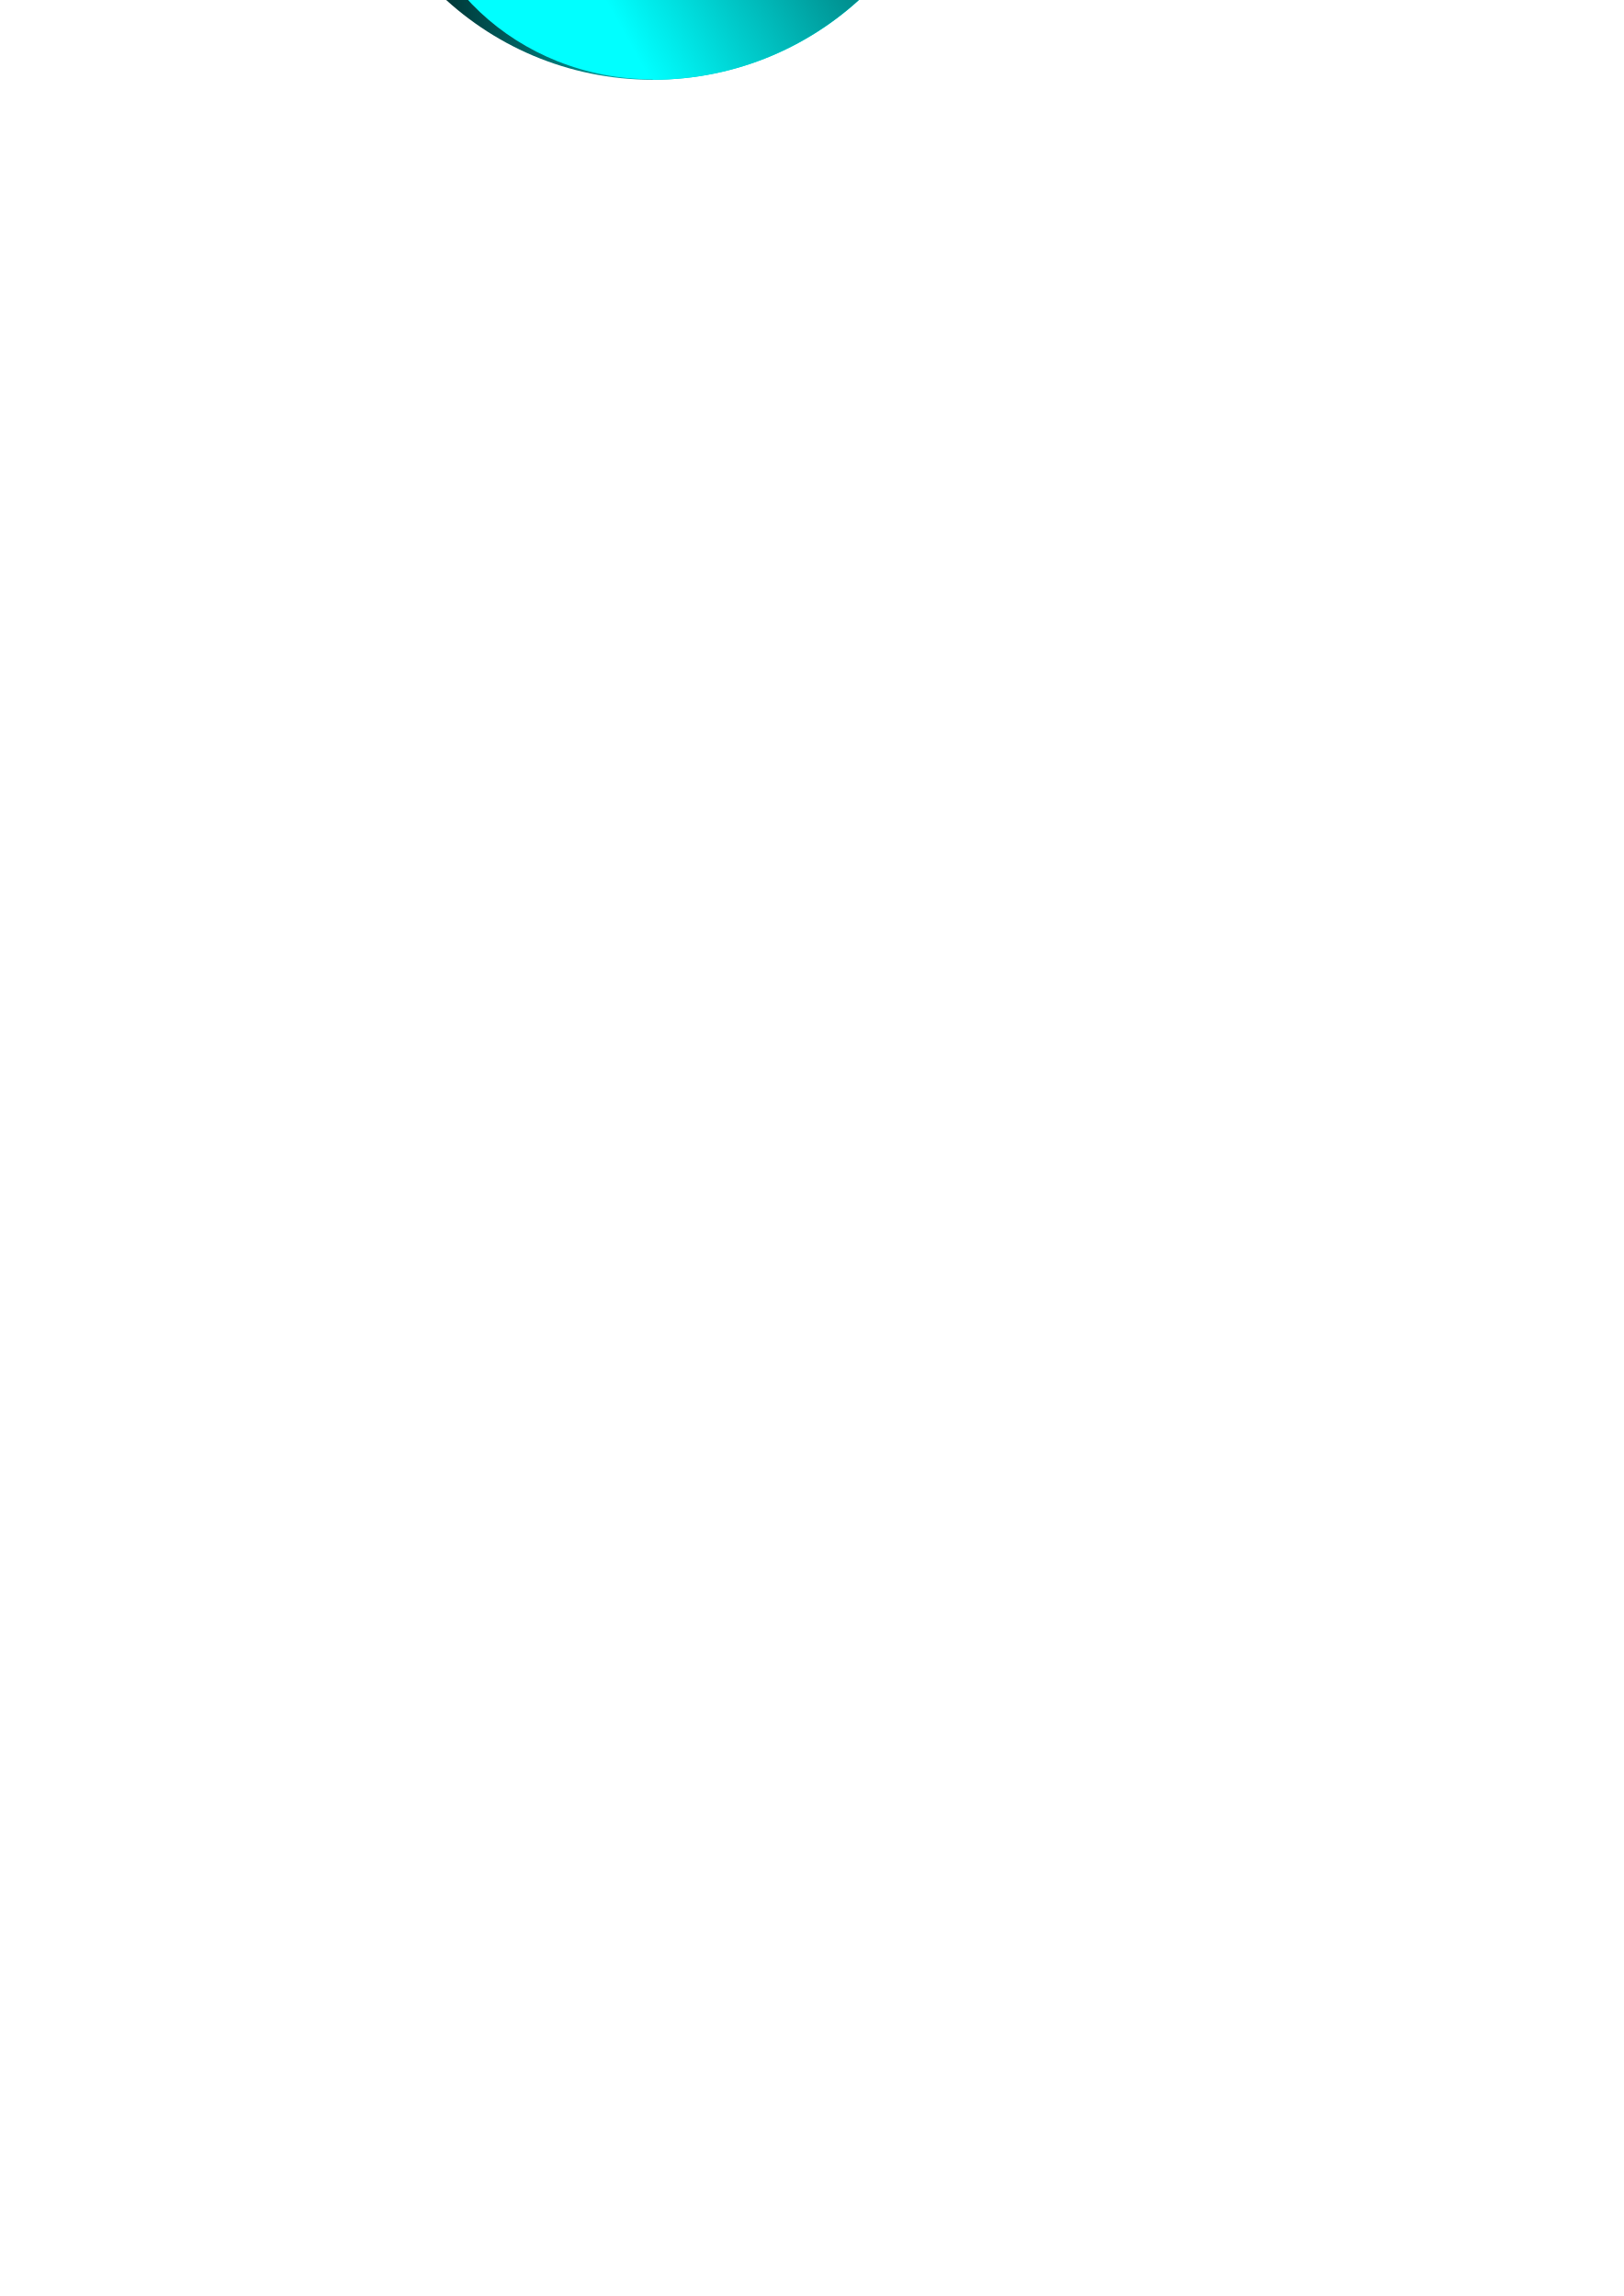
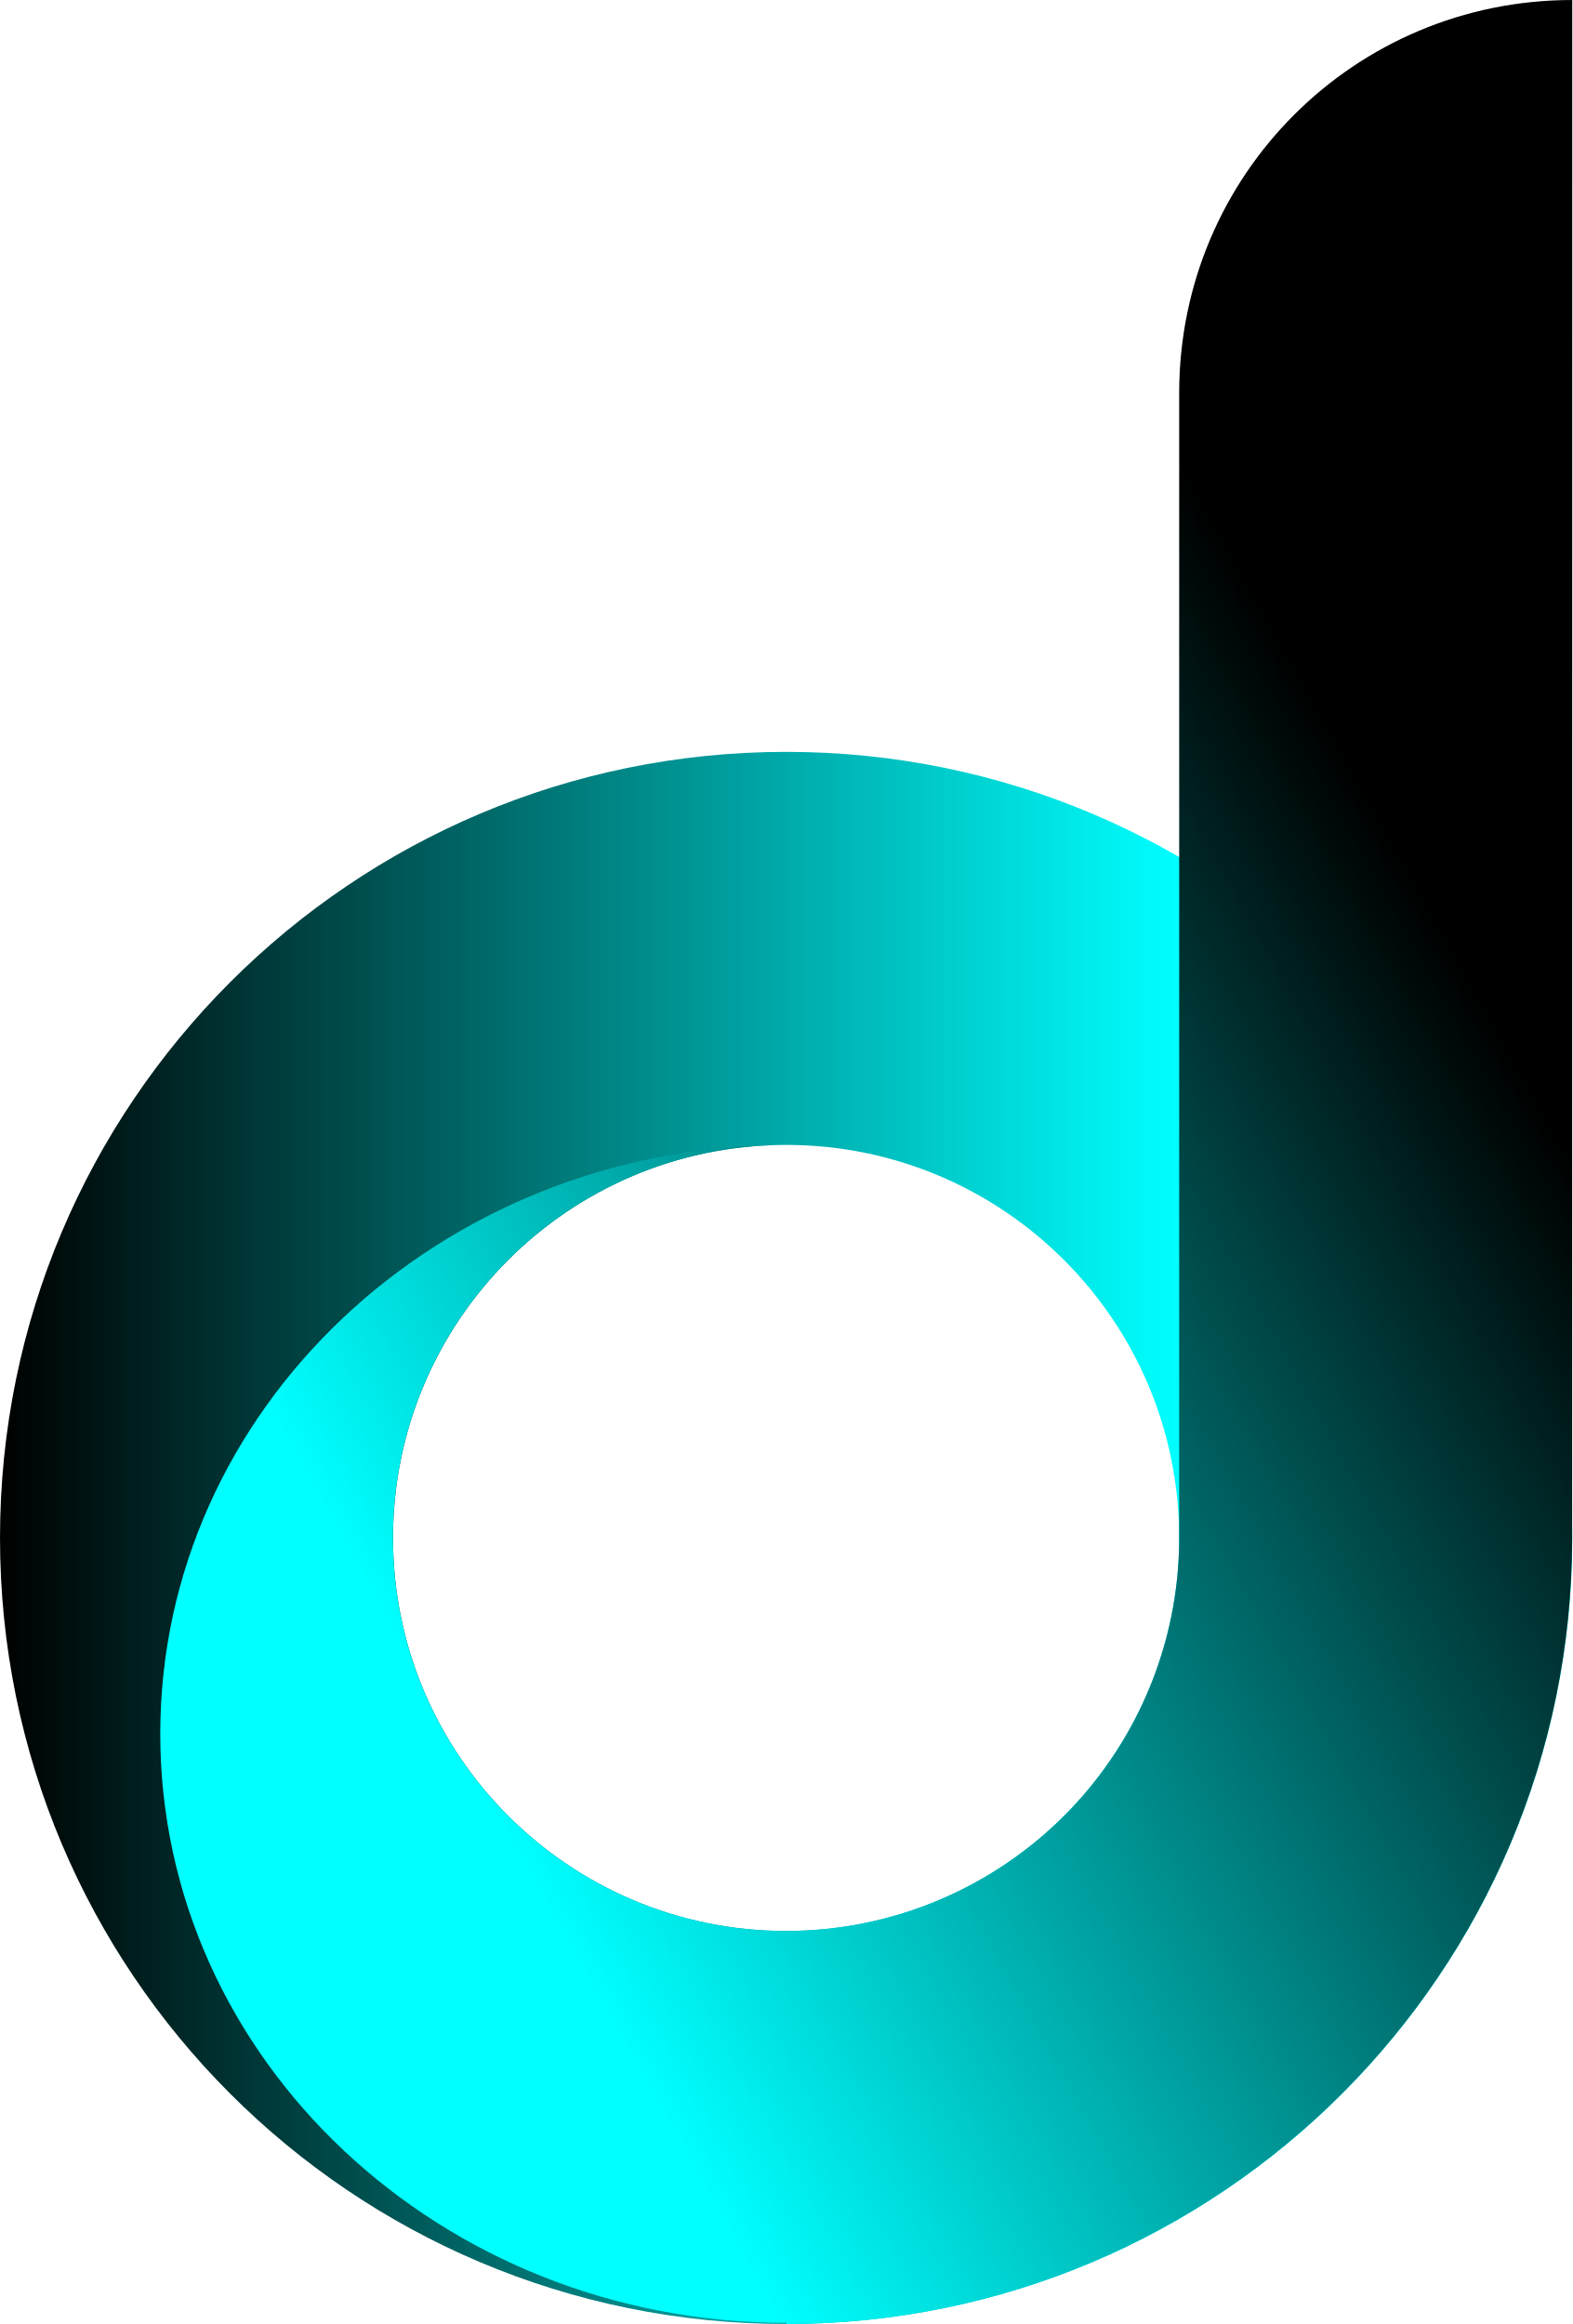
- <svg xmlns="http://www.w3.org/2000/svg" xmlns:xlink="http://www.w3.org/1999/xlink" id="svg8" version="1.1" viewBox="0 0 210 297" height="297mm" width="210mm">
+ <svg xmlns="http://www.w3.org/2000/svg" xmlns:xlink="http://www.w3.org/1999/xlink" id="svg8" version="1.1" viewBox="0 0 79.375 117.336" height="117.336mm" width="79.375mm">
  <defs id="defs2">
    <linearGradient id="linearGradient930">
      <stop id="stop926" offset="0" style="stop-color:#00ffff;stop-opacity:1" />
      <stop id="stop928" offset="1" style="stop-color:#000000;stop-opacity:1" />
    </linearGradient>
    <linearGradient gradientTransform="scale(0.2645833)" gradientUnits="userSpaceOnUse" y2="-111" x2="169" y1="-111" x1="394" id="linearGradient916" xlink:href="#linearGradient930" />
    <linearGradient gradientTransform="matrix(0.2645833,0,0,0.2645833,1.6000026e-5,-2.0000261e-6)" y2="-182.737" x2="469.004" y1="-65.72" x1="259.211" gradientUnits="userSpaceOnUse" id="linearGradient924" xlink:href="#linearGradient930" />
  </defs>
-   <g id="layer1">
+   <g id="layer1" transform="translate(-44.71458,107.0172)">
    <path d="M 84.402,-69.056 A 39.688,39.688 0 0 0 44.715,-29.369 39.688,39.688 0 0 0 84.402,10.319 39.688,39.688 0 0 0 124.09,-29.369 39.688,39.688 0 0 0 84.402,-69.056 Z m 0,19.844 A 19.844,19.844 0 0 1 104.246,-29.369 19.844,19.844 0 0 1 84.402,-9.525 19.844,19.844 0 0 1 64.558,-29.369 19.844,19.844 0 0 1 84.402,-49.212 Z" style="opacity:1;fill:url(#linearGradient916);fill-opacity:1;stroke-width:0.502" id="path835" />
    <path d="m 124.09,-107.017 c -10.993,0 -19.844,8.85 -19.844,19.844 v 57.804 a 19.844,19.844 0 0 1 0,5.16e-4 19.844,19.844 0 0 1 -4.64,12.752 19.844,19.844 0 0 1 -0.015,0.019 19.844,19.844 0 0 1 -0.109,0.129 19.844,19.844 0 0 1 -0.015,0.018 19.844,19.844 0 0 1 -0.111,0.128 19.844,19.844 0 0 1 -0.015,0.018 19.844,19.844 0 0 1 -0.112,0.126 19.844,19.844 0 0 1 -0.016,0.018 19.844,19.844 0 0 1 -0.024,0.026 19.844,19.844 0 0 1 -0.105,0.117 19.844,19.844 0 0 1 -0.114,0.125 19.844,19.844 0 0 1 -0.017,0.018 19.844,19.844 0 0 1 -0.115,0.123 19.844,19.844 0 0 1 -0.017,0.018 19.844,19.844 0 0 1 -0.116,0.122 19.844,19.844 0 0 1 -0.017,0.018 19.844,19.844 0 0 1 -0.118,0.121 19.844,19.844 0 0 1 -0.017,0.017 19.844,19.844 0 0 1 -0.119,0.12 19.844,19.844 0 0 1 -0.017,0.017 19.844,19.844 0 0 1 -0.12,0.118 19.844,19.844 0 0 1 -0.017,0.017 19.844,19.844 0 0 1 -0.121,0.117 19.844,19.844 0 0 1 -0.018,0.017 19.844,19.844 0 0 1 -0.122,0.116 19.844,19.844 0 0 1 -0.018,0.017 19.844,19.844 0 0 1 -0.124,0.115 19.844,19.844 0 0 1 -0.022,0.02 19.844,19.844 0 0 1 -0.12,0.11 19.844,19.844 0 0 1 -0.117,0.105 19.844,19.844 0 0 1 -0.026,0.024 19.844,19.844 0 0 1 -0.018,0.016 19.844,19.844 0 0 1 -0.127,0.111 19.844,19.844 0 0 1 -0.018,0.016 19.844,19.844 0 0 1 -0.128,0.11 19.844,19.844 0 0 1 -0.121,0.103 19.844,19.844 0 0 1 -0.025,0.021 19.844,19.844 0 0 1 -0.019,0.015 19.844,19.844 0 0 1 -0.13,0.107 19.844,19.844 0 0 1 -0.019,0.015 19.844,19.844 0 0 1 -0.131,0.106 19.844,19.844 0 0 1 -0.019,0.015 19.844,19.844 0 0 1 -0.284,0.224 19.844,19.844 0 0 1 -0.019,0.015 19.844,19.844 0 0 1 -0.134,0.102 19.844,19.844 0 0 1 -0.154,0.116 19.844,19.844 0 0 1 -0.019,0.014 19.844,19.844 0 0 1 -0.136,0.1 19.844,19.844 0 0 1 -0.02,0.014 19.844,19.844 0 0 1 -0.136,0.099 19.844,19.844 0 0 1 -0.02,0.014 19.844,19.844 0 0 1 -0.138,0.097 19.844,19.844 0 0 1 -0.02,0.014 19.844,19.844 0 0 1 -0.138,0.096 19.844,19.844 0 0 1 -0.02,0.014 19.844,19.844 0 0 1 -0.14,0.095 19.844,19.844 0 0 1 -0.02,0.013 19.844,19.844 0 0 1 -0.141,0.093 19.844,19.844 0 0 1 -0.161,0.105 19.844,19.844 0 0 1 -0.136,0.087 l -5.16e-4,5.17e-4 a 19.844,19.844 0 0 1 -10.603,3.071 19.844,19.844 0 0 1 -19.844,-19.844 19.844,19.844 0 0 1 19.693,-19.843 31.592,29.735 0 0 0 -31.441,29.734 31.592,29.735 0 0 0 31.592,29.735 31.592,29.735 0 0 0 0.029,0 l -0.029,0.062 a 39.688,39.688 0 0 0 39.688,-39.688 z" style="opacity:1;fill:url(#linearGradient924);fill-opacity:1;stroke-width:0.388" id="path846" />
  </g>
</svg>
